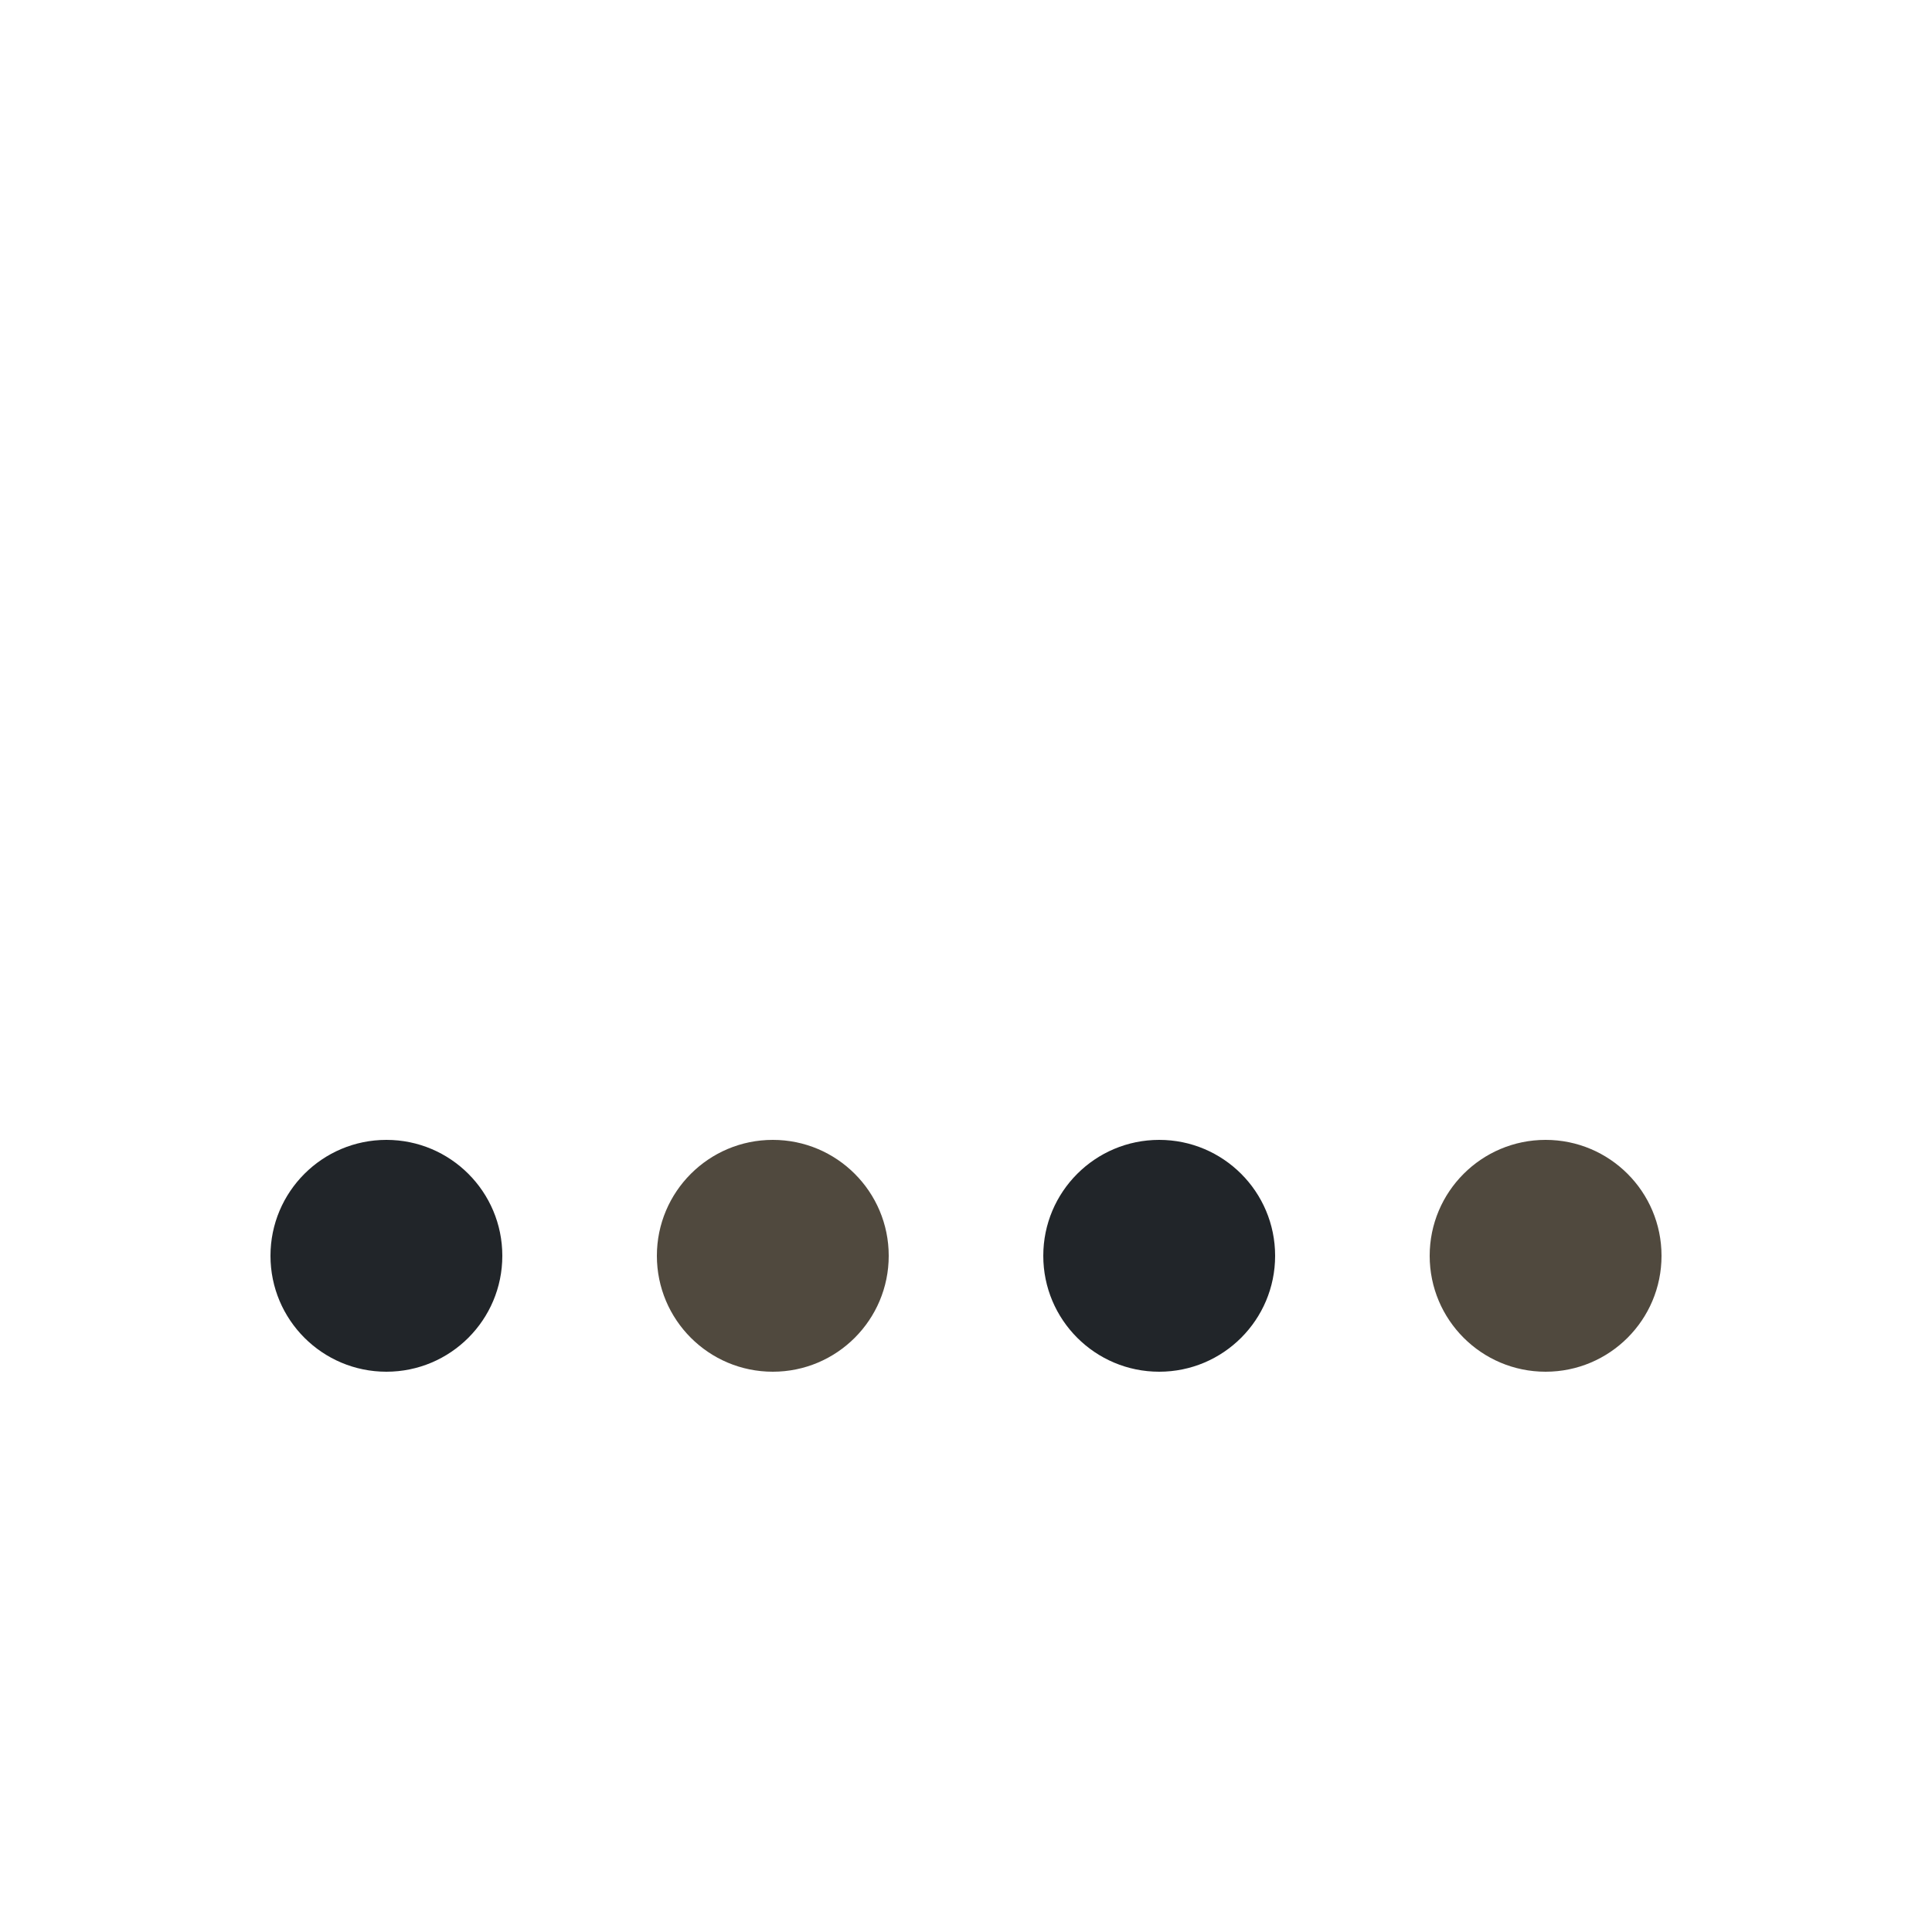
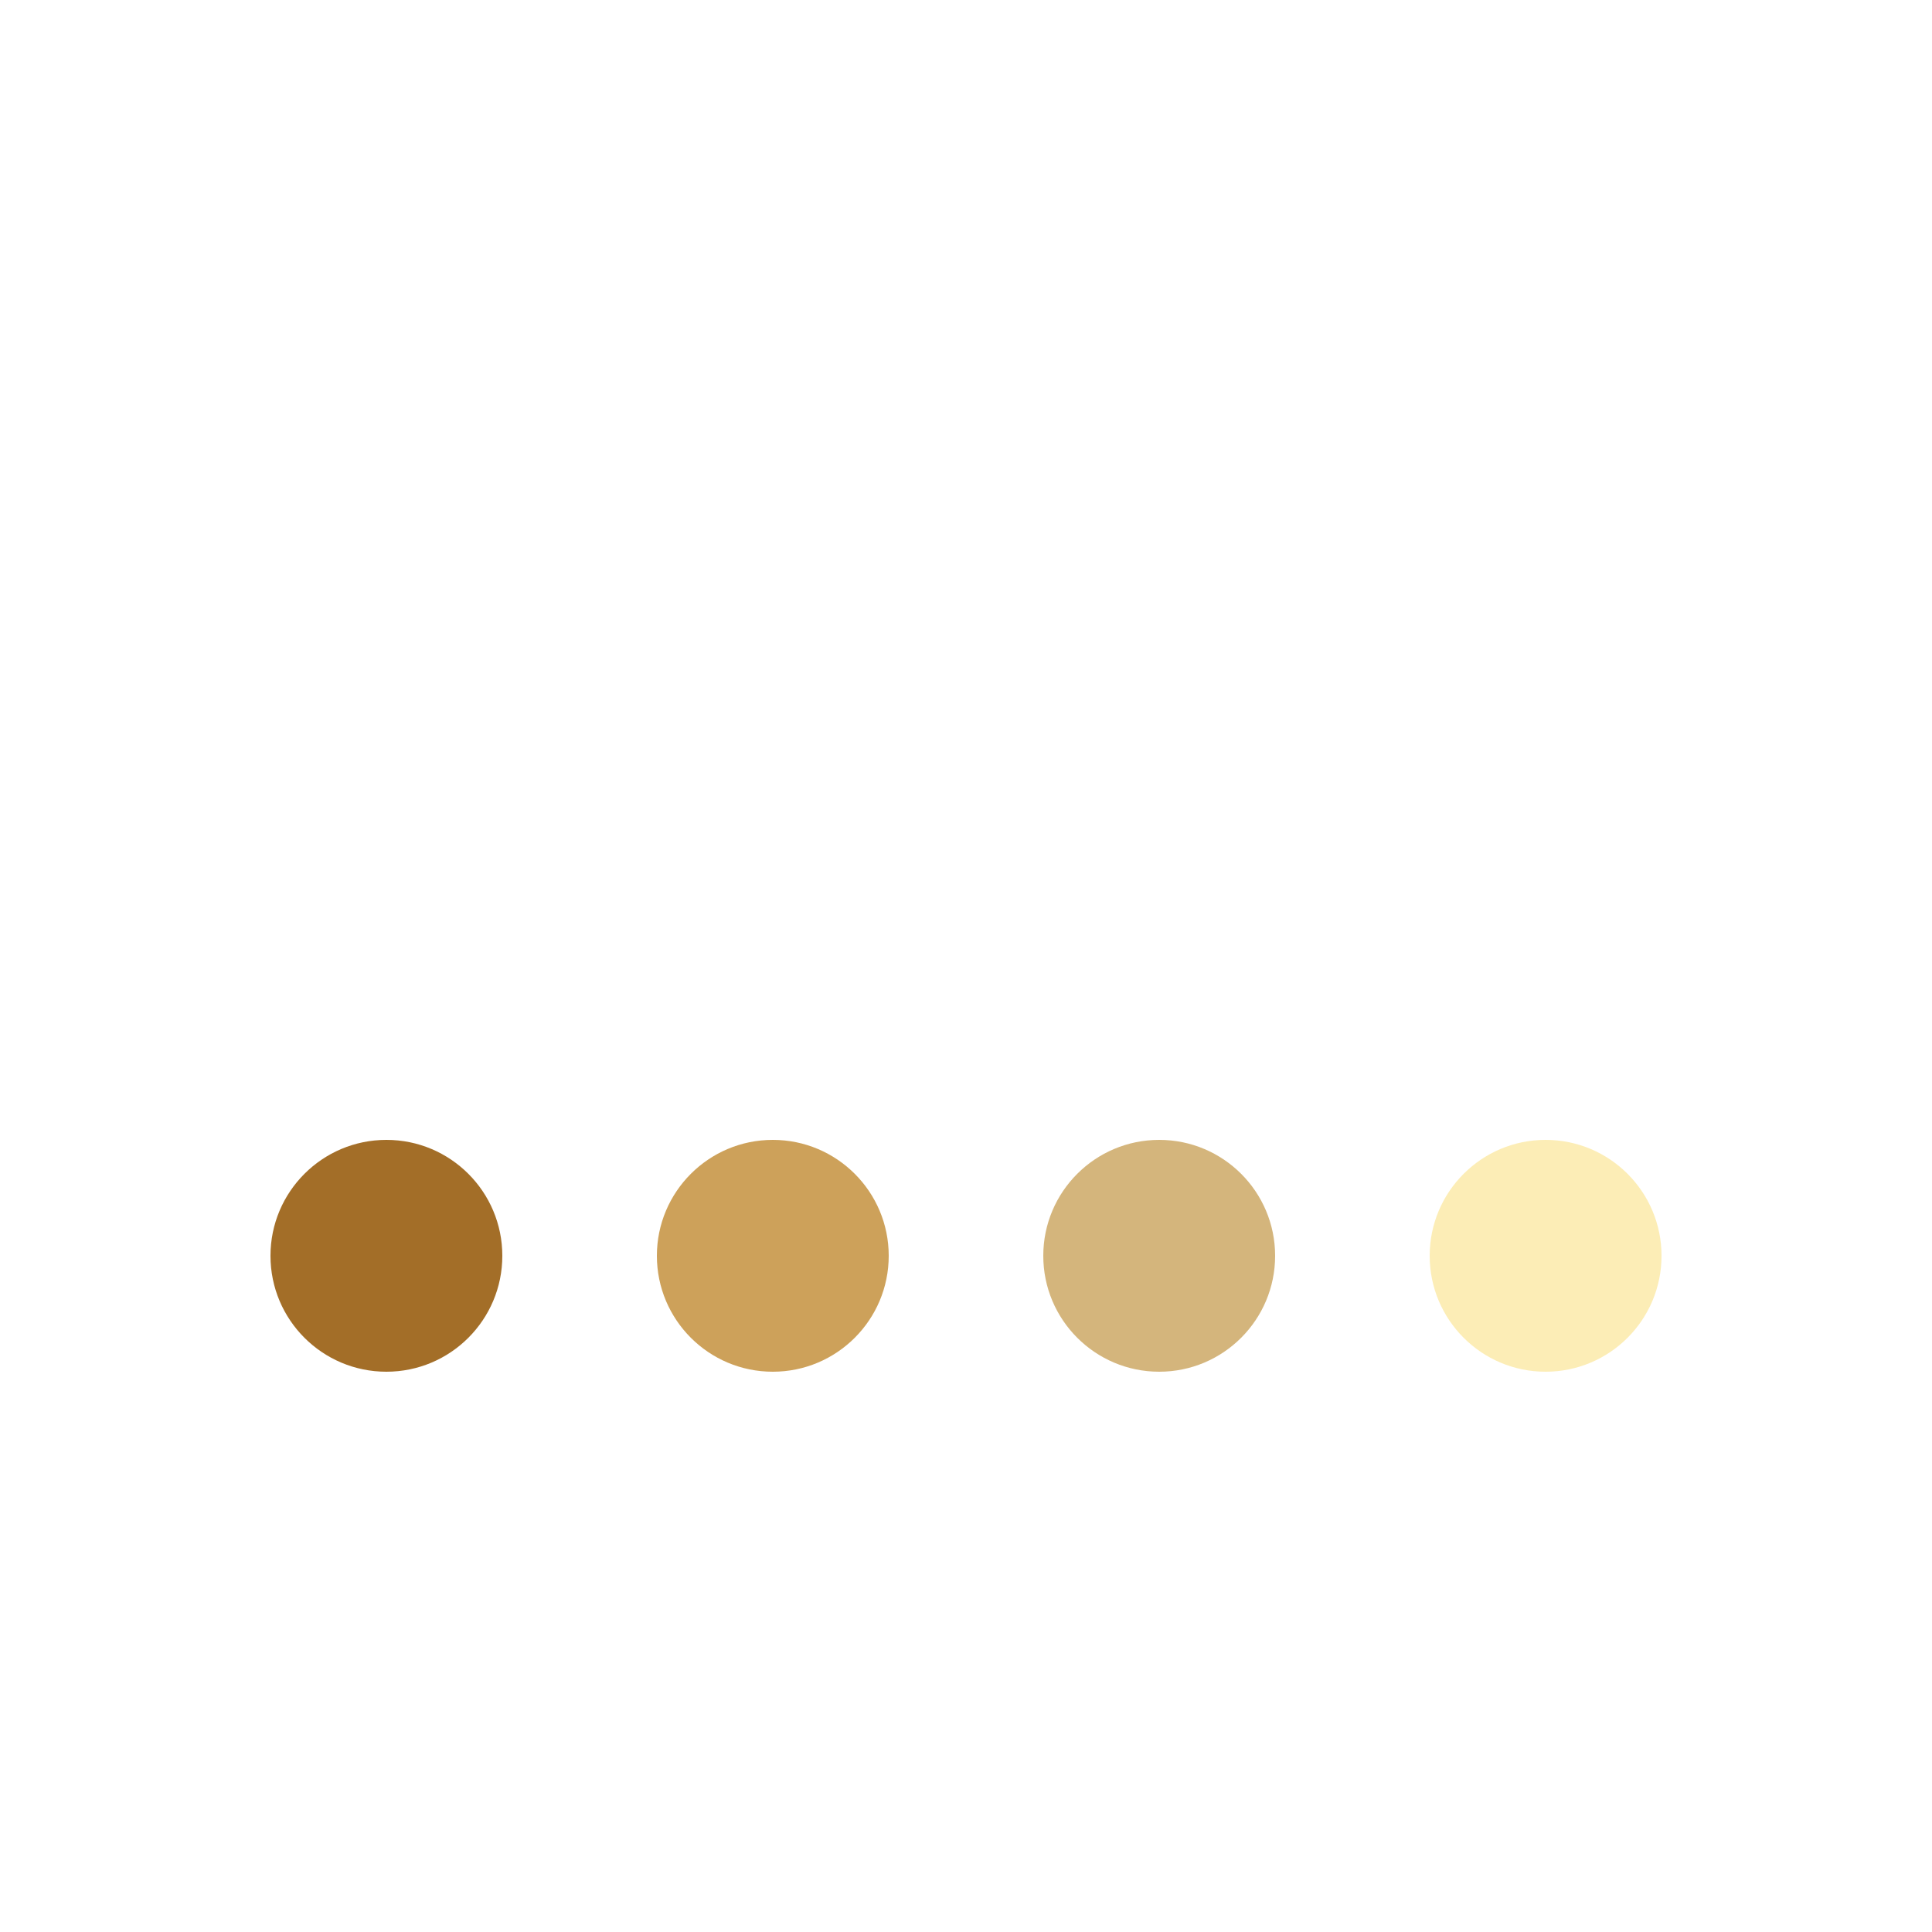
<svg xmlns="http://www.w3.org/2000/svg" style="margin:auto;background:none;display:block;" width="200px" height="200px" viewBox="0 0 100 70" preserveAspectRatio="xMidYMid">
  <g transform="translate(20 50)">
-     <circle cx="0" cy="0" r="6" fill="#212529">
+     <circle cx="0" cy="0" r="6" fill="#A36E28">
      <animateTransform attributeName="transform" type="scale" begin="-0.375s" calcMode="spline" keySplines="0.3 0 0.7 1;0.3 0 0.7 1" values="0;1;0" keyTimes="0;0.5;1" dur="1s" repeatCount="indefinite" />
    </circle>
  </g>
  <g transform="translate(40 50)">
-     <circle cx="0" cy="0" r="6" fill="#50493E">
+     <circle cx="0" cy="0" r="6" fill="#CDA15A">
      <animateTransform attributeName="transform" type="scale" begin="-0.25s" calcMode="spline" keySplines="0.3 0 0.7 1;0.3 0 0.7 1" values="0;1;0" keyTimes="0;0.5;1" dur="1s" repeatCount="indefinite" />
    </circle>
  </g>
  <g transform="translate(60 50)">
-     <circle cx="0" cy="0" r="6" fill="#212529">
+     <circle cx="0" cy="0" r="6" fill="#D4B57C">
      <animateTransform attributeName="transform" type="scale" begin="-0.125s" calcMode="spline" keySplines="0.3 0 0.7 1;0.3 0 0.7 1" values="0;1;0" keyTimes="0;0.5;1" dur="1s" repeatCount="indefinite" />
    </circle>
  </g>
  <g transform="translate(80 50)">
-     <circle cx="0" cy="0" r="6" fill="#50493E">
+     <circle cx="0" cy="0" r="6" fill="#FCEDB6">
      <animateTransform attributeName="transform" type="scale" begin="0s" calcMode="spline" keySplines="0.3 0 0.7 1;0.3 0 0.7 1" values="0;1;0" keyTimes="0;0.5;1" dur="1s" repeatCount="indefinite" />
    </circle>
  </g>
</svg>
